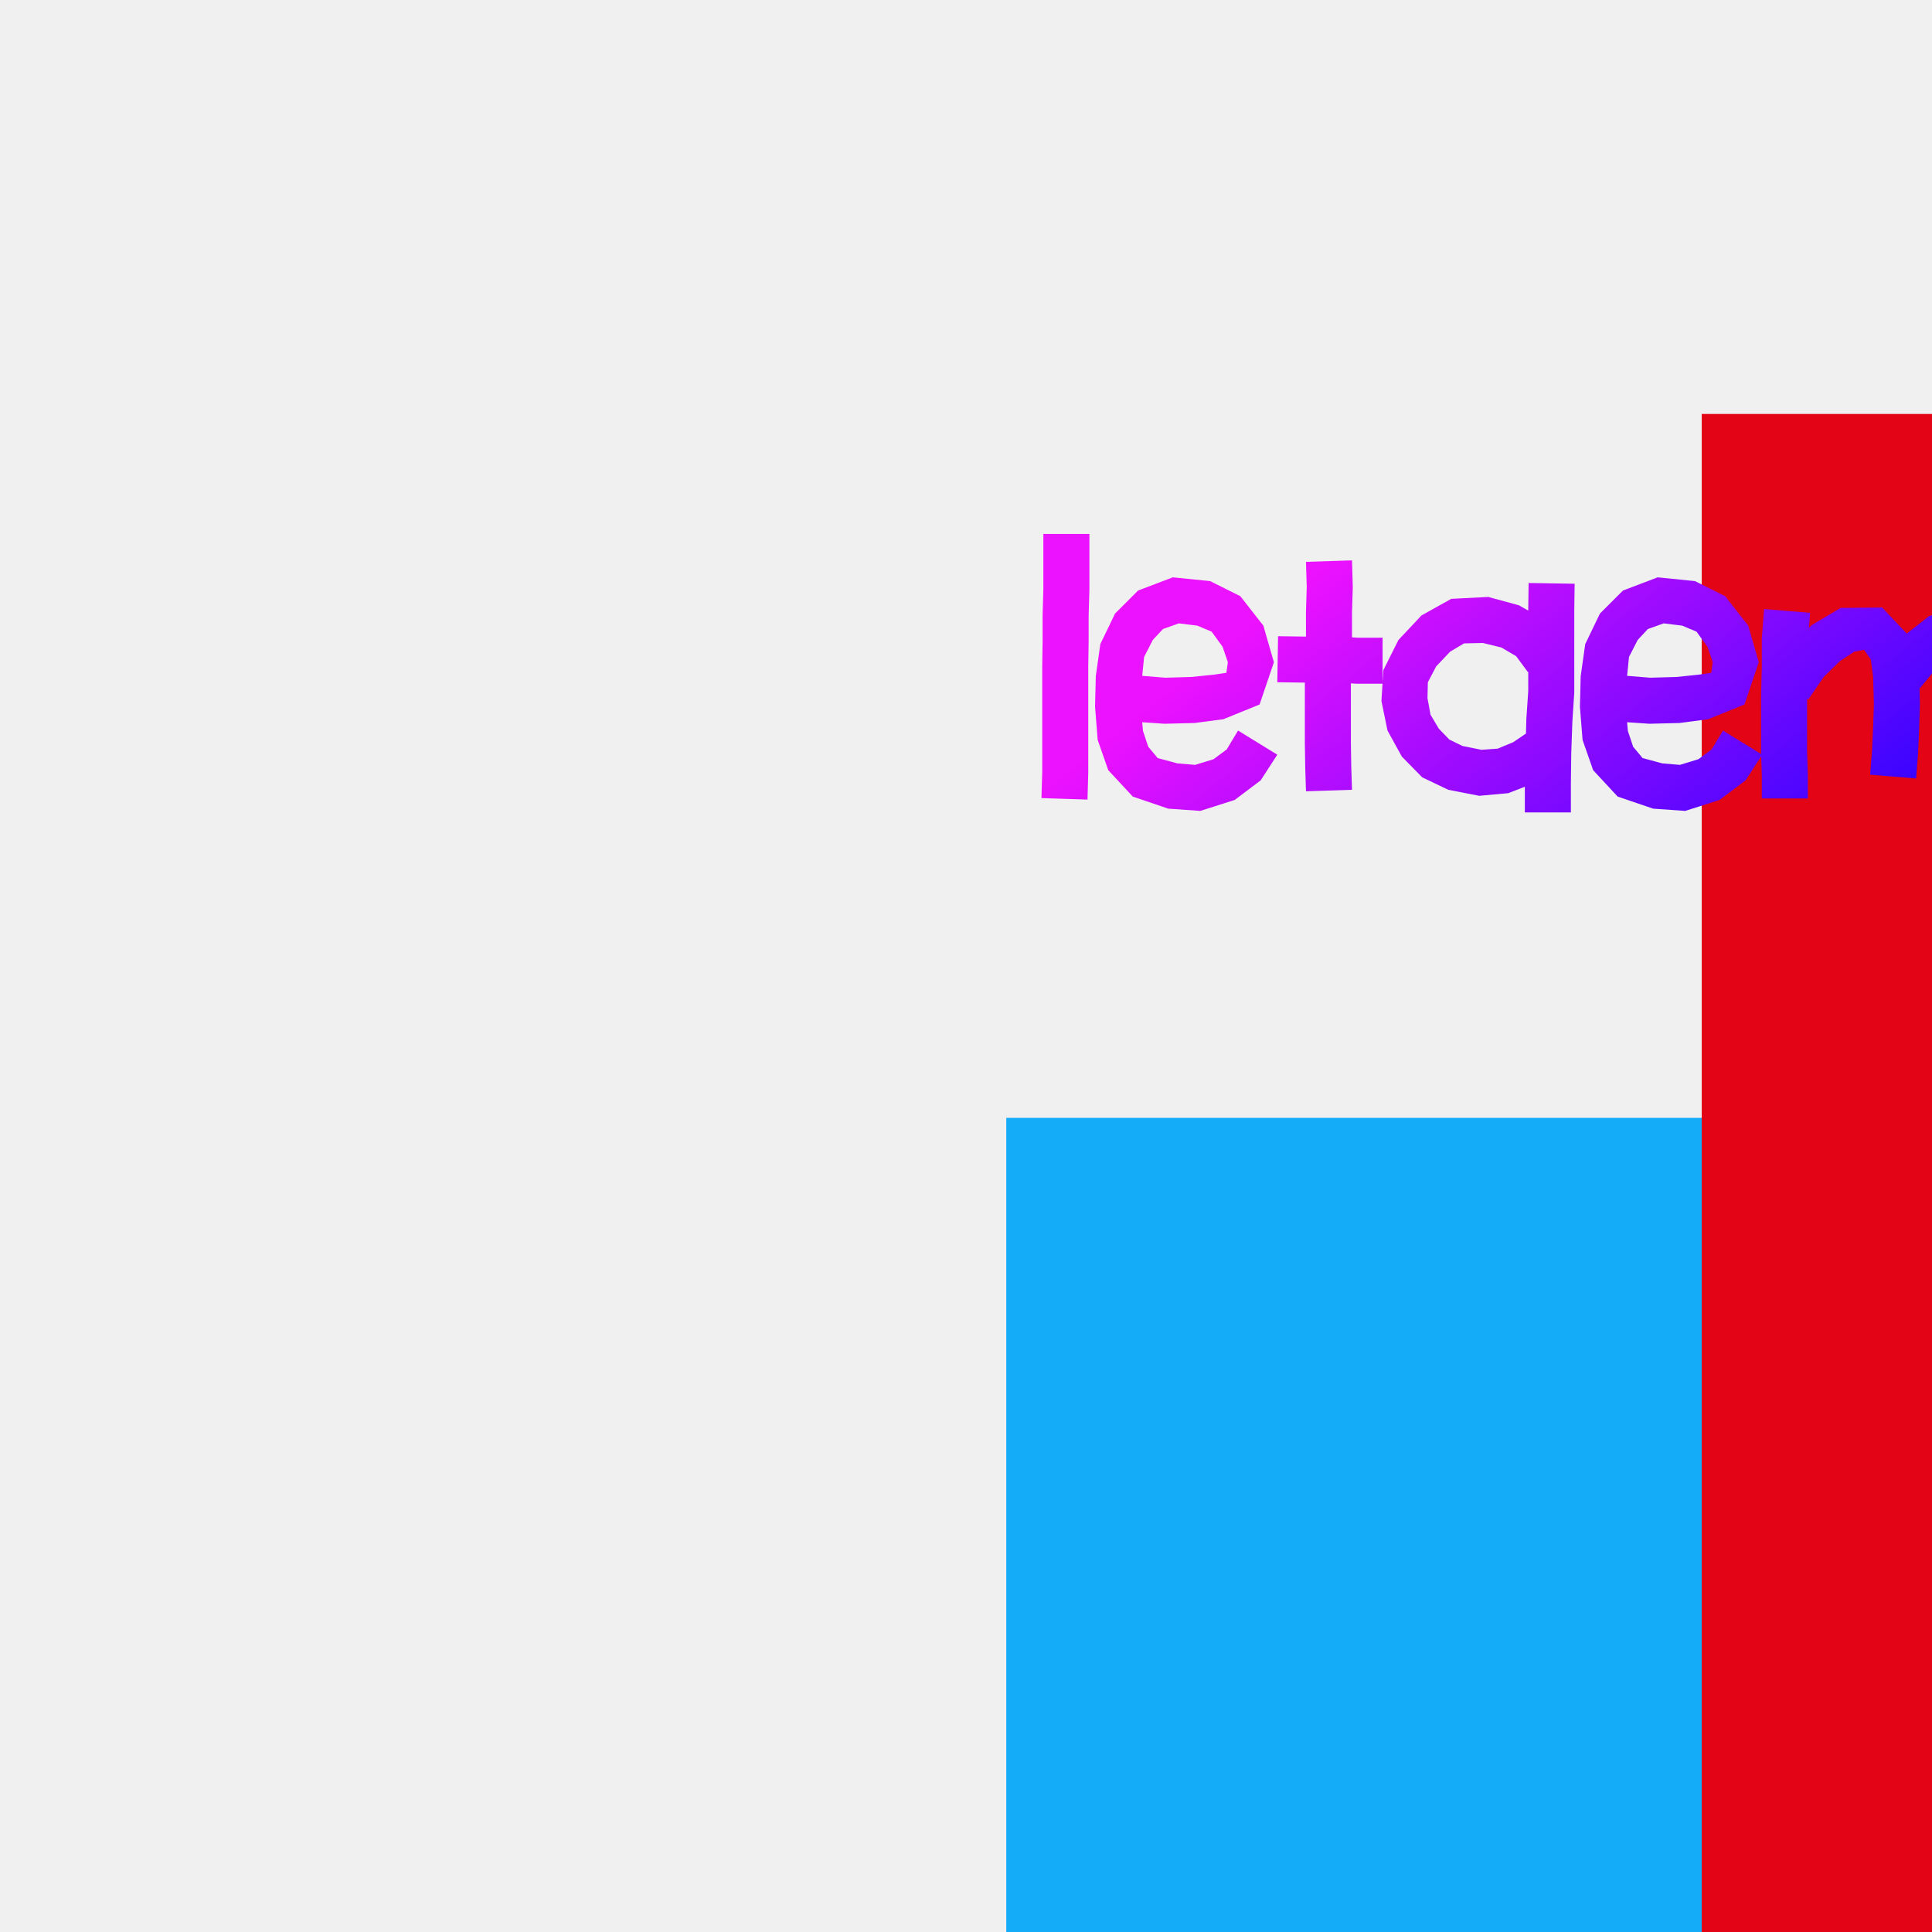
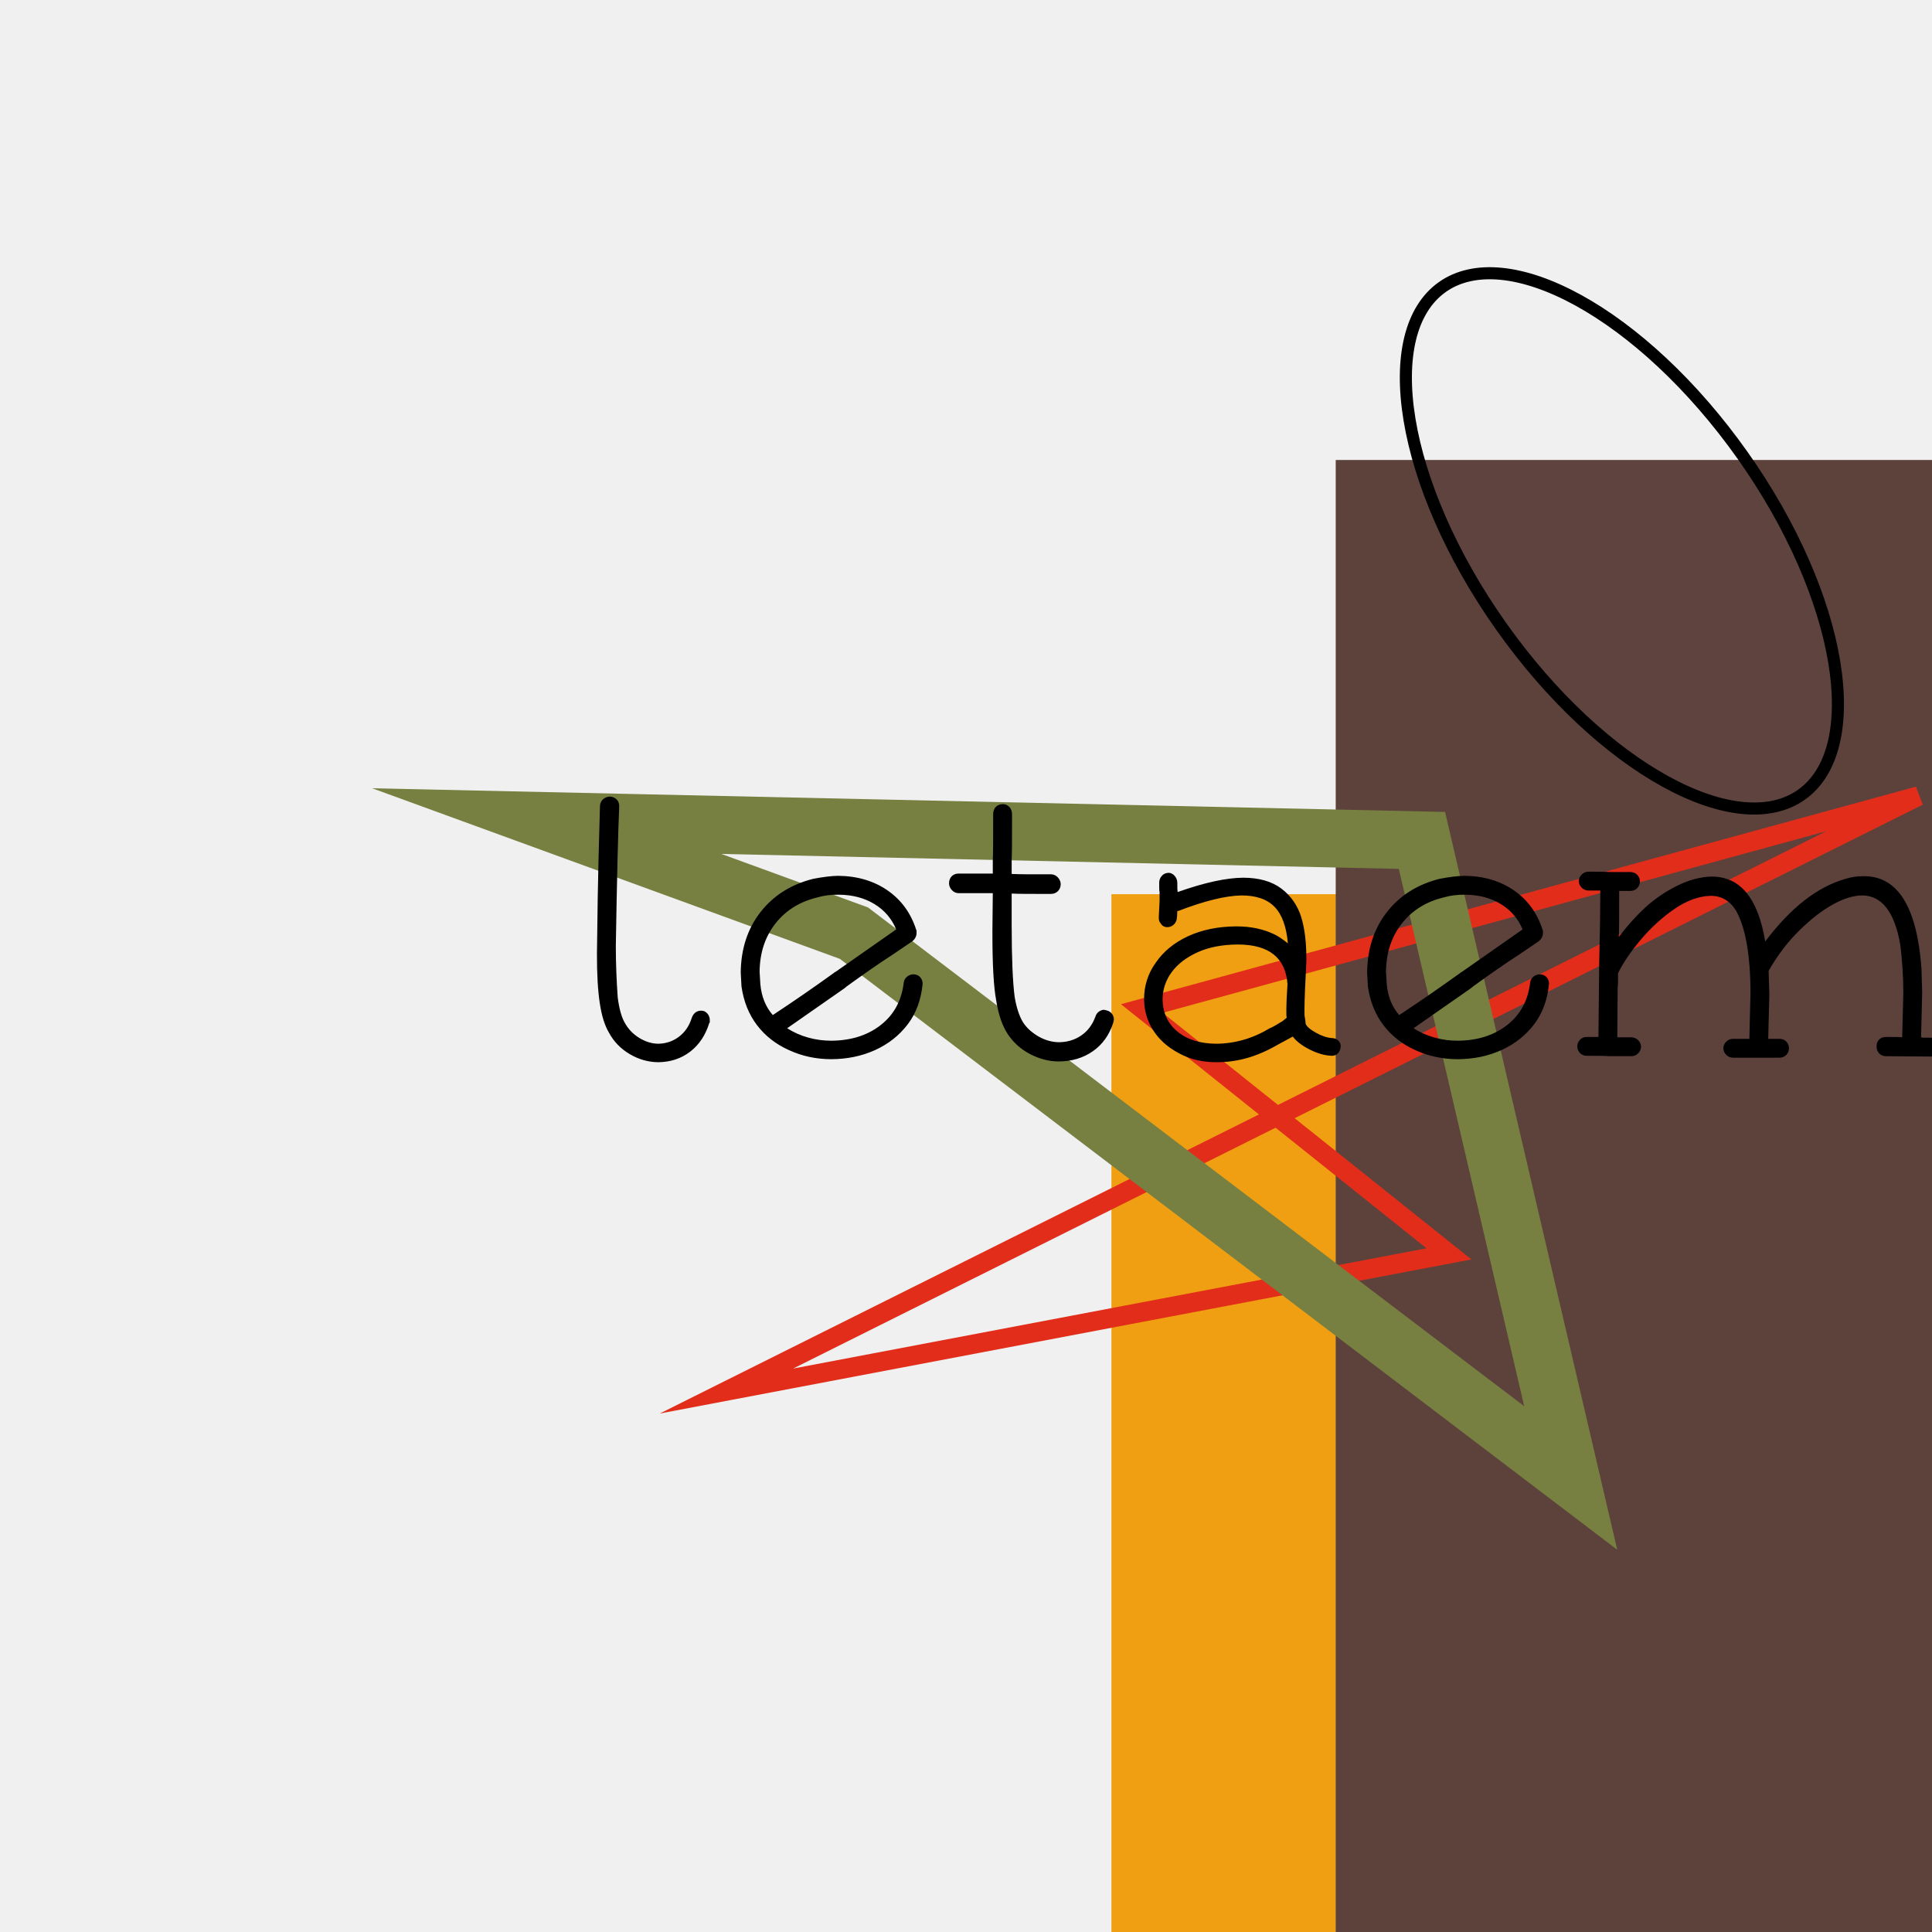
- <svg xmlns="http://www.w3.org/2000/svg" width="512pt" height="512pt" viewBox="0 0 512 512" version="1.1">
-   <defs>
-     <linearGradient id="linear0" gradientUnits="userSpaceOnUse" x1="272" y1="213" x2="500" y2="500">
-       <stop offset="0" style="stop-color:rgb(92.549%,6.667%,100%);stop-opacity:1;" />
-       <stop offset="0.5" style="stop-color:rgb(1.961%,0%,100%);stop-opacity:1;" />
-     </linearGradient>
-   </defs>
-   <g id="surface16">
-     <path style=" stroke:none;fill-rule:nonzero;fill:rgb(7.843%,67.451%,97.255%);fill-opacity:1;" d="M 266.676 296.246 L 746.301 296.246 L 746.301 997.82 L 266.676 997.82 Z M 266.676 296.246 " />
-     <path style=" stroke:none;fill-rule:nonzero;fill:rgb(89.02%,1.961%,8.235%);fill-opacity:1;" d="M 450.969 109.703 L 1043.758 109.703 L 1043.758 738.504 L 450.969 738.504 Z M 450.969 109.703 " />
-     <path style=" stroke:none;fill-rule:nonzero;fill:url(#linear0);" d="M 276.5 141.5 L 288.699 141.5 L 288.699 156.301 L 288.5 163.199 L 288.5 169.801 L 288.398 176.5 L 288.398 204.801 L 288.199 211.898 L 276 211.5 L 276.199 204.602 L 276.199 176.5 L 276.301 169.801 L 276.301 163 L 276.5 156.102 Z M 302.699 179.102 L 308.801 179.602 L 315.801 179.398 L 321.598 178.801 L 325 178.301 L 325.398 175.5 L 324 171.398 L 321.098 167.398 L 317.301 165.801 L 312.398 165.199 L 308.199 166.699 L 305.5 169.602 L 303.199 174.102 Z M 302.699 191.398 L 302.898 193.699 L 304.301 197.898 L 306.801 200.898 L 312 202.301 L 316.699 202.699 L 321.598 201.199 L 325.098 198.602 L 328.098 193.602 L 338.5 200 L 334.098 206.801 L 327.199 212 L 318.098 214.898 L 309.598 214.301 L 300.199 211.102 L 293.699 204.102 L 290.898 196.102 L 290.199 187.301 L 290.398 179.199 L 291.598 170.699 L 295.5 162.602 L 301.598 156.5 L 310.801 153 L 320.699 154 L 328.699 158 L 334.801 165.801 L 337.598 175.5 L 333.801 186.699 L 324.199 190.602 L 316.598 191.602 L 308.598 191.801 Z M 338.5 180.801 L 338.699 168.602 L 345.797 168.699 L 346.098 168.699 L 346.098 162.102 L 346.297 155.5 L 346.098 148.898 L 358.297 148.5 L 358.5 155.5 L 358.297 162.301 L 358.297 168.898 L 359.797 169 L 366.398 169 L 366.398 181.199 L 359.598 181.199 L 358 181.102 L 358 196.898 L 358.098 203.199 L 358.297 209.301 L 346.098 209.699 L 345.898 203.398 L 345.797 196.898 L 345.797 180.898 Z M 405 178 L 404.898 178.102 L 401.797 173.898 L 397.898 171.602 L 393 170.398 L 388 170.5 L 384.297 172.699 L 380.598 176.602 L 378.398 180.801 L 378.297 185 L 379.098 189.398 L 381.297 193.102 L 384.098 196 L 387.598 197.699 L 392.598 198.699 L 396.898 198.398 L 401 196.699 L 404.398 194.398 L 404.5 190.5 L 405 183.102 Z M 405.098 154.5 L 417.297 154.699 L 417.199 161.602 L 417.199 183.5 L 416.699 191.102 L 416.398 199.602 L 416.297 207.602 L 416.297 215.301 L 404.098 215.301 L 404.098 208.5 L 399.699 210.199 L 392 210.898 L 383.797 209.301 L 376.898 206 L 371.5 200.5 L 367.699 193.602 L 366.098 185.801 L 366.598 177.602 L 370.598 169.602 L 376.699 163.102 L 384.598 158.699 L 394.398 158.199 L 402.5 160.398 L 405 161.801 L 405 161.602 Z M 431.199 179.102 L 437.301 179.602 L 444.301 179.398 L 450.098 178.801 L 453.5 178.301 L 453.898 175.5 L 452.5 171.398 L 449.598 167.398 L 445.801 165.801 L 440.898 165.199 L 436.699 166.699 L 434 169.602 L 431.699 174.102 Z M 431.199 191.398 L 431.398 193.699 L 432.801 197.898 L 435.301 200.898 L 440.5 202.301 L 445.199 202.699 L 450.098 201.199 L 453.598 198.602 L 456.598 193.602 L 467 200 L 462.598 206.801 L 455.699 212 L 446.598 214.898 L 438.098 214.301 L 428.699 211.102 L 422.199 204.102 L 419.398 196.102 L 418.699 187.301 L 418.898 179.199 L 420.098 170.699 L 424 162.602 L 430.098 156.5 L 439.301 153 L 449.199 154 L 457.199 158 L 463.301 165.801 L 466.098 175.5 L 462.301 186.699 L 452.699 190.602 L 445.098 191.602 L 437.098 191.801 Z M 467.5 161.398 L 479.699 162.398 L 479.398 166.398 L 480.199 165.602 L 487.797 161.102 L 498.797 161 L 505.297 167.898 L 511.199 163.301 L 520.098 160.199 L 530.797 163.5 L 536.398 173.398 L 537.699 181.801 L 538.297 190 L 538.297 197.898 L 537.5 205.801 L 536.898 213.199 L 524.699 212.199 L 525.297 204.602 L 526.098 197.301 L 526.098 190.398 L 525.5 183.199 L 524.797 177.199 L 523 172.898 L 520.5 172.398 L 517.199 173.898 L 512.898 177.398 L 508.797 182.398 L 508.699 182.199 L 508.797 186.602 L 508.598 193.102 L 508.297 199.801 L 507.797 206.301 L 495.598 205.301 L 496.098 199 L 496.398 192.699 L 496.598 186.602 L 496.398 179.398 L 495.797 174.801 L 494 172.199 L 491.398 172.699 L 487.598 175.199 L 483.297 179.398 L 479.199 185.398 L 478.898 185.102 L 478.898 199 L 479.098 205.301 L 479.098 211.602 L 466.898 211.602 L 466.898 205.5 L 466.699 199.199 L 466.699 184.301 L 466.898 176.801 L 466.898 169.102 Z M 537.199 213 " />
+ <svg xmlns="http://www.w3.org/2000/svg" version="1.1" width="640.0" height="640.0">
+   <defs />
+   <g id="id0:id0" transform="matrix(1.25,0,0,1.25,0.0,0.0)">
+     <g id="id0:surface16">
+       <path style=" stroke:none;fill-rule:nonzero;fill:rgb(93.725%,62.353%,6.667%);fill-opacity:1;" d="M 294.543 236.969 L 564.938 236.969 L 564.938 681.664 L 294.543 681.664 Z M 294.543 236.969 " />
+       <path style=" stroke:none;fill-rule:nonzero;fill:rgb(36.471%,25.882%,23.529%);fill-opacity:1;" d="M 353.98 121.898 L 783.355 121.898 L 783.355 616.137 L 353.98 616.137 Z M 353.98 121.898 " />
+       <path style="fill:none;stroke-width:0.01;stroke-linecap:butt;stroke-linejoin:miter;stroke:rgb(88.627%,17.647%,10.196%);stroke-opacity:1;stroke-miterlimit:10;" d="M 0.993 0.412 L 0.591 0.522 L 0.75 0.649 L 0.376 0.72 Z M 0.993 0.412 " transform="matrix(512,0,0,512,0,0)" />
+       <path style="fill:none;stroke-width:0.03;stroke-linecap:butt;stroke-linejoin:miter;stroke:rgb(46.667%,50.196%,25.098%);stroke-opacity:1;stroke-miterlimit:10;" d="M 0.813 0.765 L 0.736 0.435 L 0.283 0.425 L 0.442 0.483 Z M 0.813 0.765 " transform="matrix(512,0,0,512,0,0)" />
+       <path style=" stroke:none;fill-rule:nonzero;fill:rgb(0%,0%,0%);fill-opacity:1;" d="M 164.102 213.602 C 164.086 212.891 163.859 212.312 163.426 211.863 C 162.984 211.418 162.41 211.164 161.699 211.102 C 160.977 211.113 160.363 211.336 159.859 211.773 C 159.352 212.211 159.066 212.789 159 213.5 L 158.602 228.301 L 158.398 238.199 L 158.199 252.699 C 158.184 258.059 158.43 262.422 158.938 265.789 C 159.438 269.16 160.258 271.797 161.398 273.699 C 162.664 276.043 164.48 277.918 166.848 279.328 C 169.211 280.738 171.73 281.461 174.398 281.5 C 177.688 281.469 180.527 280.531 182.922 278.688 C 185.312 276.844 187.004 274.281 188 271 L 188.102 271 C 188.098 270.961 188.098 270.895 188.102 270.801 C 188.098 270.711 188.098 270.547 188.102 270.301 C 188.09 269.742 187.93 269.242 187.625 268.801 C 187.312 268.367 186.906 268.066 186.398 267.898 C 185.688 267.758 185.059 267.848 184.512 268.176 C 183.965 268.504 183.559 269.047 183.301 269.801 C 182.656 271.879 181.535 273.523 179.938 274.738 C 178.332 275.953 176.488 276.574 174.398 276.602 C 172.695 276.57 171.027 276.055 169.398 275.051 C 167.77 274.047 166.504 272.73 165.602 271.102 C 164.715 269.586 164.082 267.32 163.699 264.301 C 163.547 262.152 163.426 259.934 163.336 257.652 C 163.246 255.371 163.199 253.055 163.199 250.699 C 163.496 232.785 163.797 220.418 164.102 213.602 Z M 204.801 269 C 202.895 266.82 201.797 264.086 201.5 260.801 L 201.301 257.5 C 201.359 252.48 202.762 248.223 205.512 244.727 C 208.258 241.23 211.988 238.922 216.699 237.801 C 218.316 237.316 220.184 237.086 222.301 237.102 C 225.895 237.133 229.027 237.953 231.699 239.562 C 234.371 241.18 236.305 243.426 237.5 246.301 L 221.5 257.5 C 221.297 257.586 221.098 257.719 220.902 257.898 C 215.48 261.801 210.113 265.504 204.801 269 Z M 236.699 252.898 L 241.699 249.5 C 242.5 248.887 242.902 248.117 242.902 247.199 C 242.902 246.957 242.895 246.777 242.887 246.652 C 242.871 246.535 242.844 246.449 242.801 246.398 C 241.379 241.957 238.84 238.473 235.188 235.949 C 231.527 233.43 227.168 232.148 222.102 232.102 C 220.398 232.121 218.195 232.387 215.5 232.898 C 209.621 234.387 204.973 237.32 201.551 241.699 C 198.125 246.086 196.375 251.418 196.301 257.699 L 196.5 261.398 C 197.074 265.41 198.449 268.84 200.625 271.688 C 202.797 274.539 205.621 276.742 209.102 278.301 C 212.578 279.898 216.312 280.695 220.301 280.699 C 224.543 280.676 228.426 279.867 231.949 278.262 C 235.469 276.656 238.352 274.367 240.602 271.398 C 241.695 269.945 242.57 268.332 243.223 266.551 C 243.871 264.777 244.297 262.859 244.5 260.801 C 244.535 260.125 244.336 259.531 243.902 259.016 C 243.461 258.504 242.859 258.23 242.102 258.199 C 241.426 258.219 240.844 258.438 240.348 258.852 C 239.852 259.273 239.566 259.789 239.5 260.398 C 238.953 265.113 236.945 268.844 233.477 271.59 C 230 274.34 225.645 275.742 220.402 275.801 C 218.246 275.805 216.176 275.531 214.199 274.977 C 212.215 274.43 210.352 273.602 208.602 272.5 L 223.801 261.898 L 224.402 261.398 C 226.547 259.848 228.645 258.355 230.699 256.926 C 232.746 255.496 234.746 254.156 236.699 252.898 Z M 261.602 231.5 L 254 231.5 C 253.238 231.52 252.633 231.766 252.188 232.238 C 251.734 232.719 251.508 233.34 251.5 234.102 C 251.523 234.781 251.777 235.375 252.262 235.891 C 252.746 236.406 253.324 236.676 254 236.699 L 263.102 236.699 L 263 246.602 C 262.98 255.32 263.312 261.488 264 265.102 C 264.586 268.852 265.609 271.832 267.062 274.039 C 268.516 276.25 270.461 278.004 272.898 279.301 C 274.145 279.953 275.402 280.445 276.676 280.785 C 277.945 281.125 279.254 281.297 280.602 281.301 C 284.047 281.273 287.047 280.375 289.598 278.602 C 292.148 276.828 293.949 274.328 295 271.102 L 295.199 270.199 C 295.191 269.641 295.027 269.141 294.711 268.699 C 294.391 268.266 293.953 267.965 293.398 267.801 L 292.602 267.602 C 292.129 267.609 291.668 267.773 291.223 268.09 C 290.773 268.41 290.469 268.848 290.301 269.398 C 289.512 271.57 288.254 273.242 286.535 274.414 C 284.809 275.594 282.832 276.188 280.602 276.199 C 278.746 276.168 276.949 275.66 275.211 274.676 C 273.469 273.695 272.098 272.438 271.102 270.898 C 270.641 270.156 270.223 269.227 269.848 268.113 C 269.465 267.004 269.148 265.699 268.898 264.199 C 268.379 260.305 268.113 254.004 268.102 245.301 L 268.102 236.801 C 269.516 236.887 272.984 236.918 278.5 236.898 C 279.266 236.887 279.887 236.645 280.363 236.164 C 280.84 235.688 281.086 235.066 281.102 234.301 C 281.078 233.629 280.82 233.031 280.336 232.516 C 279.848 232 279.27 231.73 278.602 231.699 C 272.996 231.723 269.496 231.688 268.102 231.602 L 268.102 228 C 268.18 226.504 268.215 222.402 268.199 215.699 C 268.18 214.938 267.941 214.32 267.488 213.84 C 267.031 213.363 266.469 213.117 265.801 213.102 C 265.031 213.113 264.41 213.344 263.938 213.801 C 263.457 214.262 263.211 214.895 263.199 215.699 C 263.215 222.402 263.184 226.504 263.102 228 L 263.102 231.5 Z M 312 233.898 C 311.977 233.223 311.742 232.629 311.297 232.113 C 310.848 231.602 310.316 231.332 309.699 231.301 C 308.938 231.332 308.332 231.602 307.887 232.113 C 307.434 232.629 307.207 233.223 307.199 233.898 C 307.195 234.555 307.199 235.098 307.211 235.527 C 307.219 235.957 307.246 236.25 307.301 236.398 L 307.301 238.801 L 307.098 242.898 L 307.098 243.398 C 307.098 243.656 307.145 243.898 307.234 244.125 C 307.324 244.355 307.445 244.547 307.598 244.699 C 307.996 245.387 308.594 245.719 309.398 245.699 C 309.957 245.691 310.457 245.516 310.898 245.164 C 311.332 244.82 311.633 244.363 311.801 243.801 C 311.91 243.301 311.977 242.5 312 241.398 L 312.301 241.398 C 315.797 240.055 318.926 239.047 321.688 238.375 C 324.445 237.703 326.848 237.348 328.898 237.301 C 332.82 237.277 335.777 238.281 337.762 240.312 C 339.746 242.352 340.926 245.578 341.301 250 C 339.801 248.801 338.598 248.004 337.699 247.602 C 336.25 246.906 334.691 246.379 333.023 246.027 C 331.352 245.676 329.543 245.5 327.598 245.5 C 322.801 245.531 318.566 246.395 314.887 248.09 C 311.203 249.785 308.34 252.125 306.301 255.102 C 305.25 256.559 304.469 258.098 303.961 259.727 C 303.445 261.355 303.191 263.047 303.199 264.801 C 303.211 267.785 304.008 270.52 305.586 273 C 307.16 275.488 309.43 277.523 312.398 279.102 C 315.297 280.703 318.598 281.5 322.301 281.5 C 325.215 281.504 328.008 281.113 330.676 280.336 C 333.34 279.555 336.082 278.348 338.898 276.699 C 338.953 276.66 339.293 276.477 339.922 276.152 C 340.551 275.832 341.441 275.348 342.598 274.699 C 343.551 275.965 345.059 277.117 347.121 278.152 C 349.176 279.191 351.137 279.738 353 279.801 C 353.66 279.785 354.207 279.539 354.637 279.062 C 355.062 278.586 355.281 277.965 355.301 277.199 C 355.281 276.633 355.062 276.148 354.637 275.738 C 354.207 275.336 353.66 275.121 353 275.102 C 351.719 275.023 350.301 274.555 348.75 273.688 C 347.191 272.828 346.277 272.031 346 271.301 C 345.996 271.055 345.973 270.797 345.938 270.523 C 345.895 270.258 345.852 269.949 345.801 269.602 C 345.715 269.488 345.68 268.723 345.699 267.301 C 345.711 265.105 345.879 260.902 346.199 254.699 C 346.242 249.945 345.777 246.035 344.812 242.965 C 343.84 239.898 342.102 237.41 339.598 235.5 C 337.078 233.586 333.715 232.621 329.5 232.602 C 325 232.621 319.199 233.887 312.098 236.398 L 312.098 236.301 C 312.012 236.004 311.977 235.203 312 233.898 Z M 341.199 260.801 C 340.996 264.02 340.895 266.188 340.898 267.301 C 340.879 268.703 340.914 269.5 341 269.699 L 339.898 270.602 C 339.148 271.055 338.496 271.449 337.938 271.777 C 337.375 272.109 336.895 272.348 336.5 272.5 C 331.98 275.219 327.215 276.586 322.199 276.602 C 317.934 276.547 314.531 275.461 311.996 273.34 C 309.457 271.223 308.156 268.41 308.098 264.898 C 308.105 262.227 308.91 259.801 310.512 257.625 C 312.105 255.453 314.438 253.68 317.5 252.301 C 320.5 250.988 324 250.32 328 250.301 C 336.297 250.305 340.695 253.805 341.199 260.801 Z M 370.801 269 C 368.895 266.82 367.797 264.086 367.5 260.801 L 367.301 257.5 C 367.359 252.48 368.762 248.223 371.512 244.727 C 374.258 241.23 377.988 238.922 382.699 237.801 C 384.316 237.316 386.184 237.086 388.301 237.102 C 391.895 237.133 395.027 237.953 397.699 239.562 C 400.371 241.18 402.305 243.426 403.5 246.301 L 387.5 257.5 C 387.297 257.586 387.098 257.719 386.902 257.898 C 381.48 261.801 376.113 265.504 370.801 269 Z M 402.699 252.898 L 407.699 249.5 C 408.5 248.887 408.902 248.117 408.902 247.199 C 408.902 246.957 408.895 246.777 408.887 246.652 C 408.871 246.535 408.844 246.449 408.801 246.398 C 407.379 241.957 404.84 238.473 401.188 235.949 C 397.527 233.43 393.168 232.148 388.102 232.102 C 386.398 232.121 384.195 232.387 381.5 232.898 C 375.621 234.387 370.973 237.32 367.551 241.699 C 364.125 246.086 362.375 251.418 362.301 257.699 L 362.5 261.398 C 363.074 265.41 364.449 268.84 366.625 271.688 C 368.797 274.539 371.621 276.742 375.102 278.301 C 378.578 279.898 382.312 280.695 386.301 280.699 C 390.543 280.676 394.426 279.867 397.949 278.262 C 401.469 276.656 404.352 274.367 406.602 271.398 C 407.695 269.945 408.57 268.332 409.223 266.551 C 409.871 264.777 410.297 262.859 410.5 260.801 C 410.535 260.125 410.336 259.531 409.902 259.016 C 409.461 258.504 408.859 258.23 408.102 258.199 C 407.426 258.219 406.844 258.438 406.348 258.852 C 405.852 259.273 405.566 259.789 405.5 260.398 C 404.953 265.113 402.945 268.844 399.477 271.59 C 396 274.34 391.645 275.742 386.402 275.801 C 384.246 275.805 382.176 275.531 380.199 274.977 C 378.215 274.43 376.352 273.602 374.602 272.5 L 389.801 261.898 L 390.402 261.398 C 392.547 259.848 394.645 258.355 396.699 256.926 C 398.746 255.496 400.746 254.156 402.699 252.898 Z M 420.898 231 C 420.227 231.027 419.645 231.281 419.16 231.766 C 418.672 232.25 418.418 232.828 418.398 233.5 C 418.418 234.172 418.672 234.754 419.16 235.238 C 419.645 235.727 420.227 235.98 420.898 236 L 424.102 236 C 424.098 240.805 423.996 247.305 423.801 255.5 L 423.602 274.801 L 420.5 274.801 C 419.738 274.828 419.133 275.082 418.688 275.562 C 418.238 276.051 418.008 276.629 418 277.301 C 418.008 277.977 418.238 278.555 418.688 279.039 C 419.133 279.523 419.738 279.777 420.5 279.801 C 423.617 279.785 425.582 279.82 426.398 279.898 L 432.398 279.898 C 433.07 279.883 433.648 279.629 434.137 279.141 C 434.621 278.656 434.875 278.074 434.898 277.398 C 434.875 276.727 434.621 276.148 434.137 275.664 C 433.648 275.18 433.07 274.926 432.398 274.898 L 428.602 274.898 L 428.699 261.602 C 428.746 261.445 428.777 261.055 428.789 260.426 C 428.797 259.797 428.801 258.953 428.801 257.898 C 430.188 255.098 432.207 252.129 434.859 248.984 C 437.512 245.848 440.461 243.156 443.703 240.914 C 446.945 238.676 450.145 237.504 453.301 237.398 C 456.215 237.387 458.48 238.719 460.102 241.398 C 462.613 245.918 463.879 253.188 463.898 263.199 L 463.699 271 L 463.602 275.301 L 459.199 275.301 C 458.523 275.324 457.945 275.578 457.461 276.062 C 456.977 276.547 456.723 277.129 456.699 277.801 C 456.723 278.477 456.977 279.055 457.461 279.539 C 457.945 280.023 458.523 280.273 459.199 280.301 L 471.602 280.301 C 472.359 280.273 472.965 280.023 473.414 279.539 C 473.859 279.055 474.09 278.477 474.102 277.801 C 474.09 277.129 473.859 276.547 473.414 276.062 C 472.965 275.578 472.359 275.324 471.602 275.301 L 468.602 275.301 L 468.699 271.102 L 468.898 263.398 L 468.699 257.301 C 470.984 253.258 473.688 249.695 476.812 246.613 C 479.934 243.535 482.961 241.199 485.898 239.602 C 488.68 238.086 491.215 237.32 493.5 237.301 C 498.715 237.32 502.082 241.684 503.602 250.398 C 503.848 252.453 504.043 254.547 504.188 256.676 C 504.324 258.805 504.395 260.945 504.398 263.102 L 504.199 270.801 L 504.102 274.898 C 503.617 274.816 502.184 274.785 499.801 274.801 C 499.039 274.816 498.434 275.043 497.988 275.488 C 497.539 275.938 497.309 276.543 497.301 277.301 C 497.309 278.066 497.539 278.688 497.988 279.164 C 498.434 279.645 499.039 279.891 499.801 279.898 L 511.699 280 C 512.371 279.977 512.949 279.707 513.438 279.188 C 513.918 278.676 514.172 278.078 514.199 277.398 C 514.172 276.734 513.918 276.176 513.438 275.715 C 512.949 275.262 512.371 275.023 511.699 275 C 510.953 275.008 510.371 275.004 509.949 274.988 C 509.527 274.98 509.242 274.949 509.102 274.898 L 509.199 271 L 509.398 262.898 L 509.199 256.5 C 507.98 240.301 502.914 232.199 494 232.199 C 492.215 232.184 490.582 232.418 489.102 232.898 C 485.352 233.957 481.699 235.875 478.148 238.652 C 474.598 241.434 471.148 245.051 467.801 249.5 C 465.914 238.02 461.18 232.285 453.602 232.301 C 450.578 232.375 447.496 233.203 444.352 234.789 C 441.203 236.375 438.418 238.281 436 240.5 C 433.613 242.703 431.281 245.301 429 248.301 C 429.043 247.656 429.07 246.324 429.086 244.301 C 429.094 242.281 429.102 239.547 429.102 236.102 L 432.102 236.102 C 432.859 236.078 433.461 235.824 433.914 235.34 C 434.359 234.855 434.59 234.277 434.602 233.602 C 434.59 232.93 434.359 232.352 433.914 231.863 C 433.461 231.379 432.859 231.125 432.102 231.102 L 426.5 231.102 C 425.781 231.023 423.914 230.988 420.898 231 Z M 517.699 280 " />
+     </g>
+   </g>
+   <g id="id1:id1" transform="matrix(1.0,0,0,1.0,128.0,64.0)">
+     <path d="M468.752 199.264C458.231 206.706 441.992 204.943 423.67 194.862C405.481 184.854 385.876 166.95 369.268 143.47C352.66 119.991 342.307 95.542 338.928 75.059C335.525 54.425 339.271 38.526 349.792 31.084C360.313 23.642 376.552 25.405 394.874 35.486C413.063 45.494 432.668 63.398 449.276 86.877C465.884 110.357 476.237 134.806 479.616 155.289C483.02 175.923 479.273 191.822 468.752 199.264Z" fill="white" fill-opacity="0.01" stroke="black" stroke-width="4" />
  </g>
</svg>
